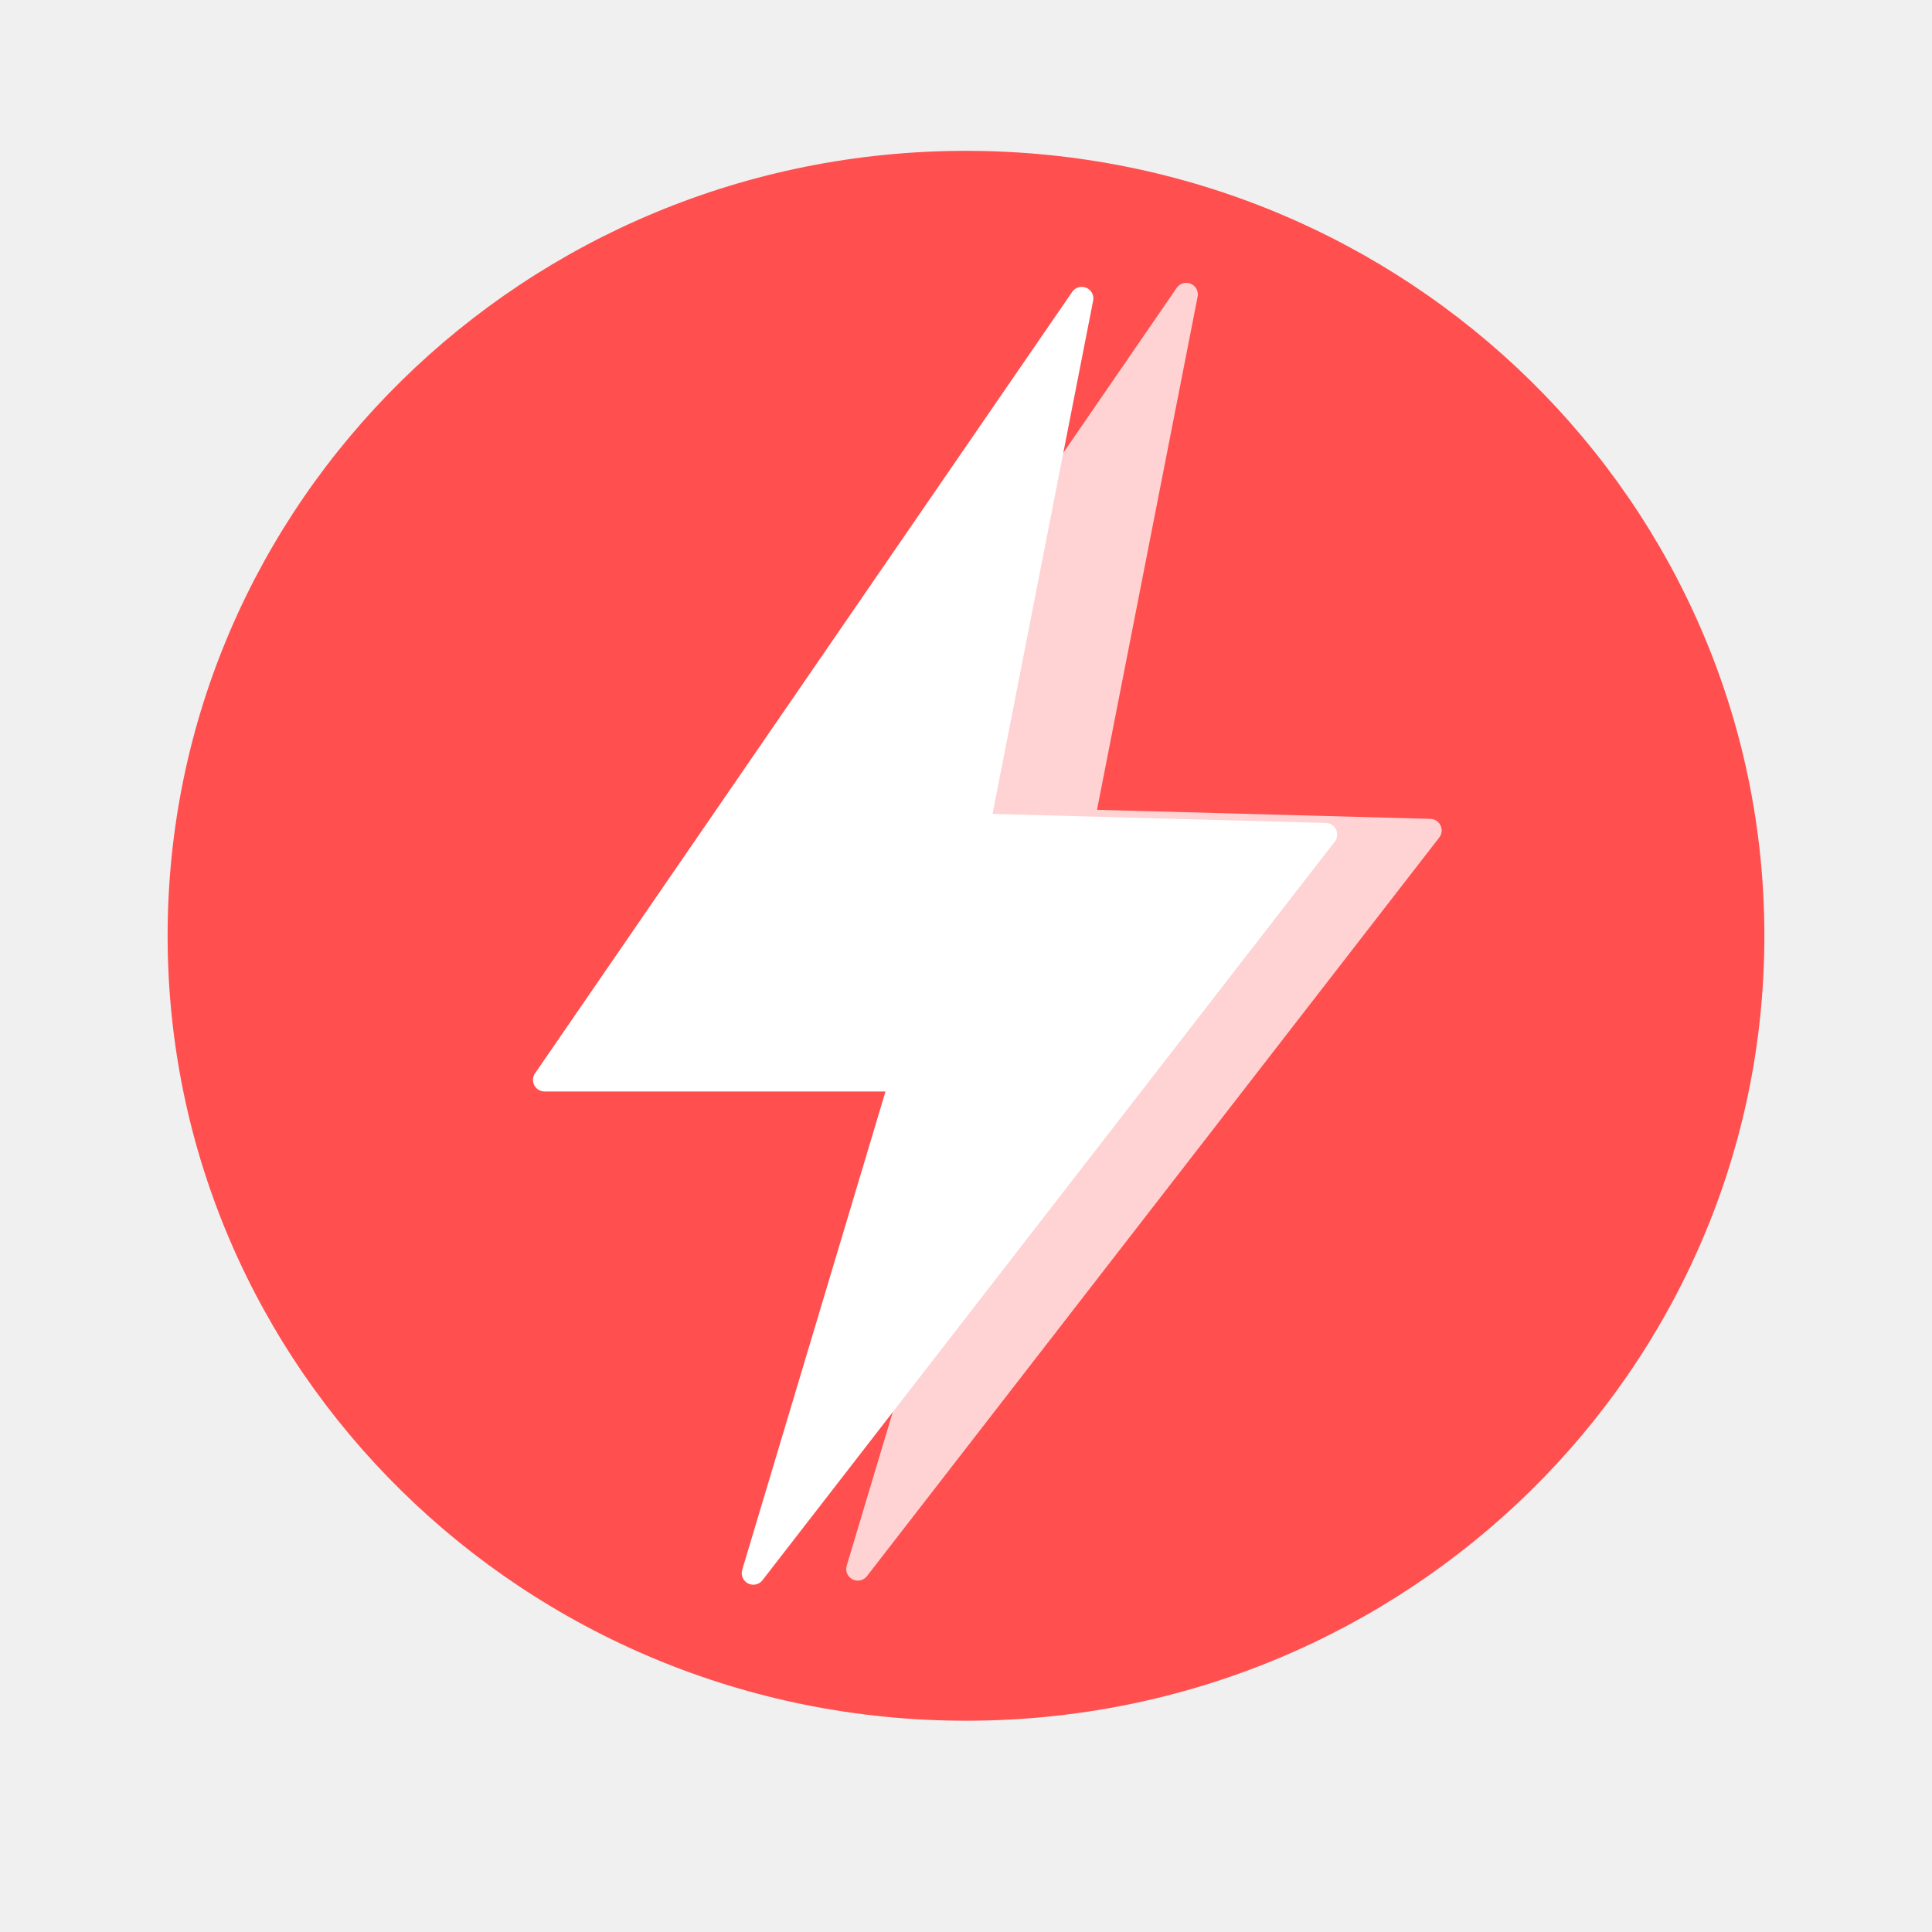
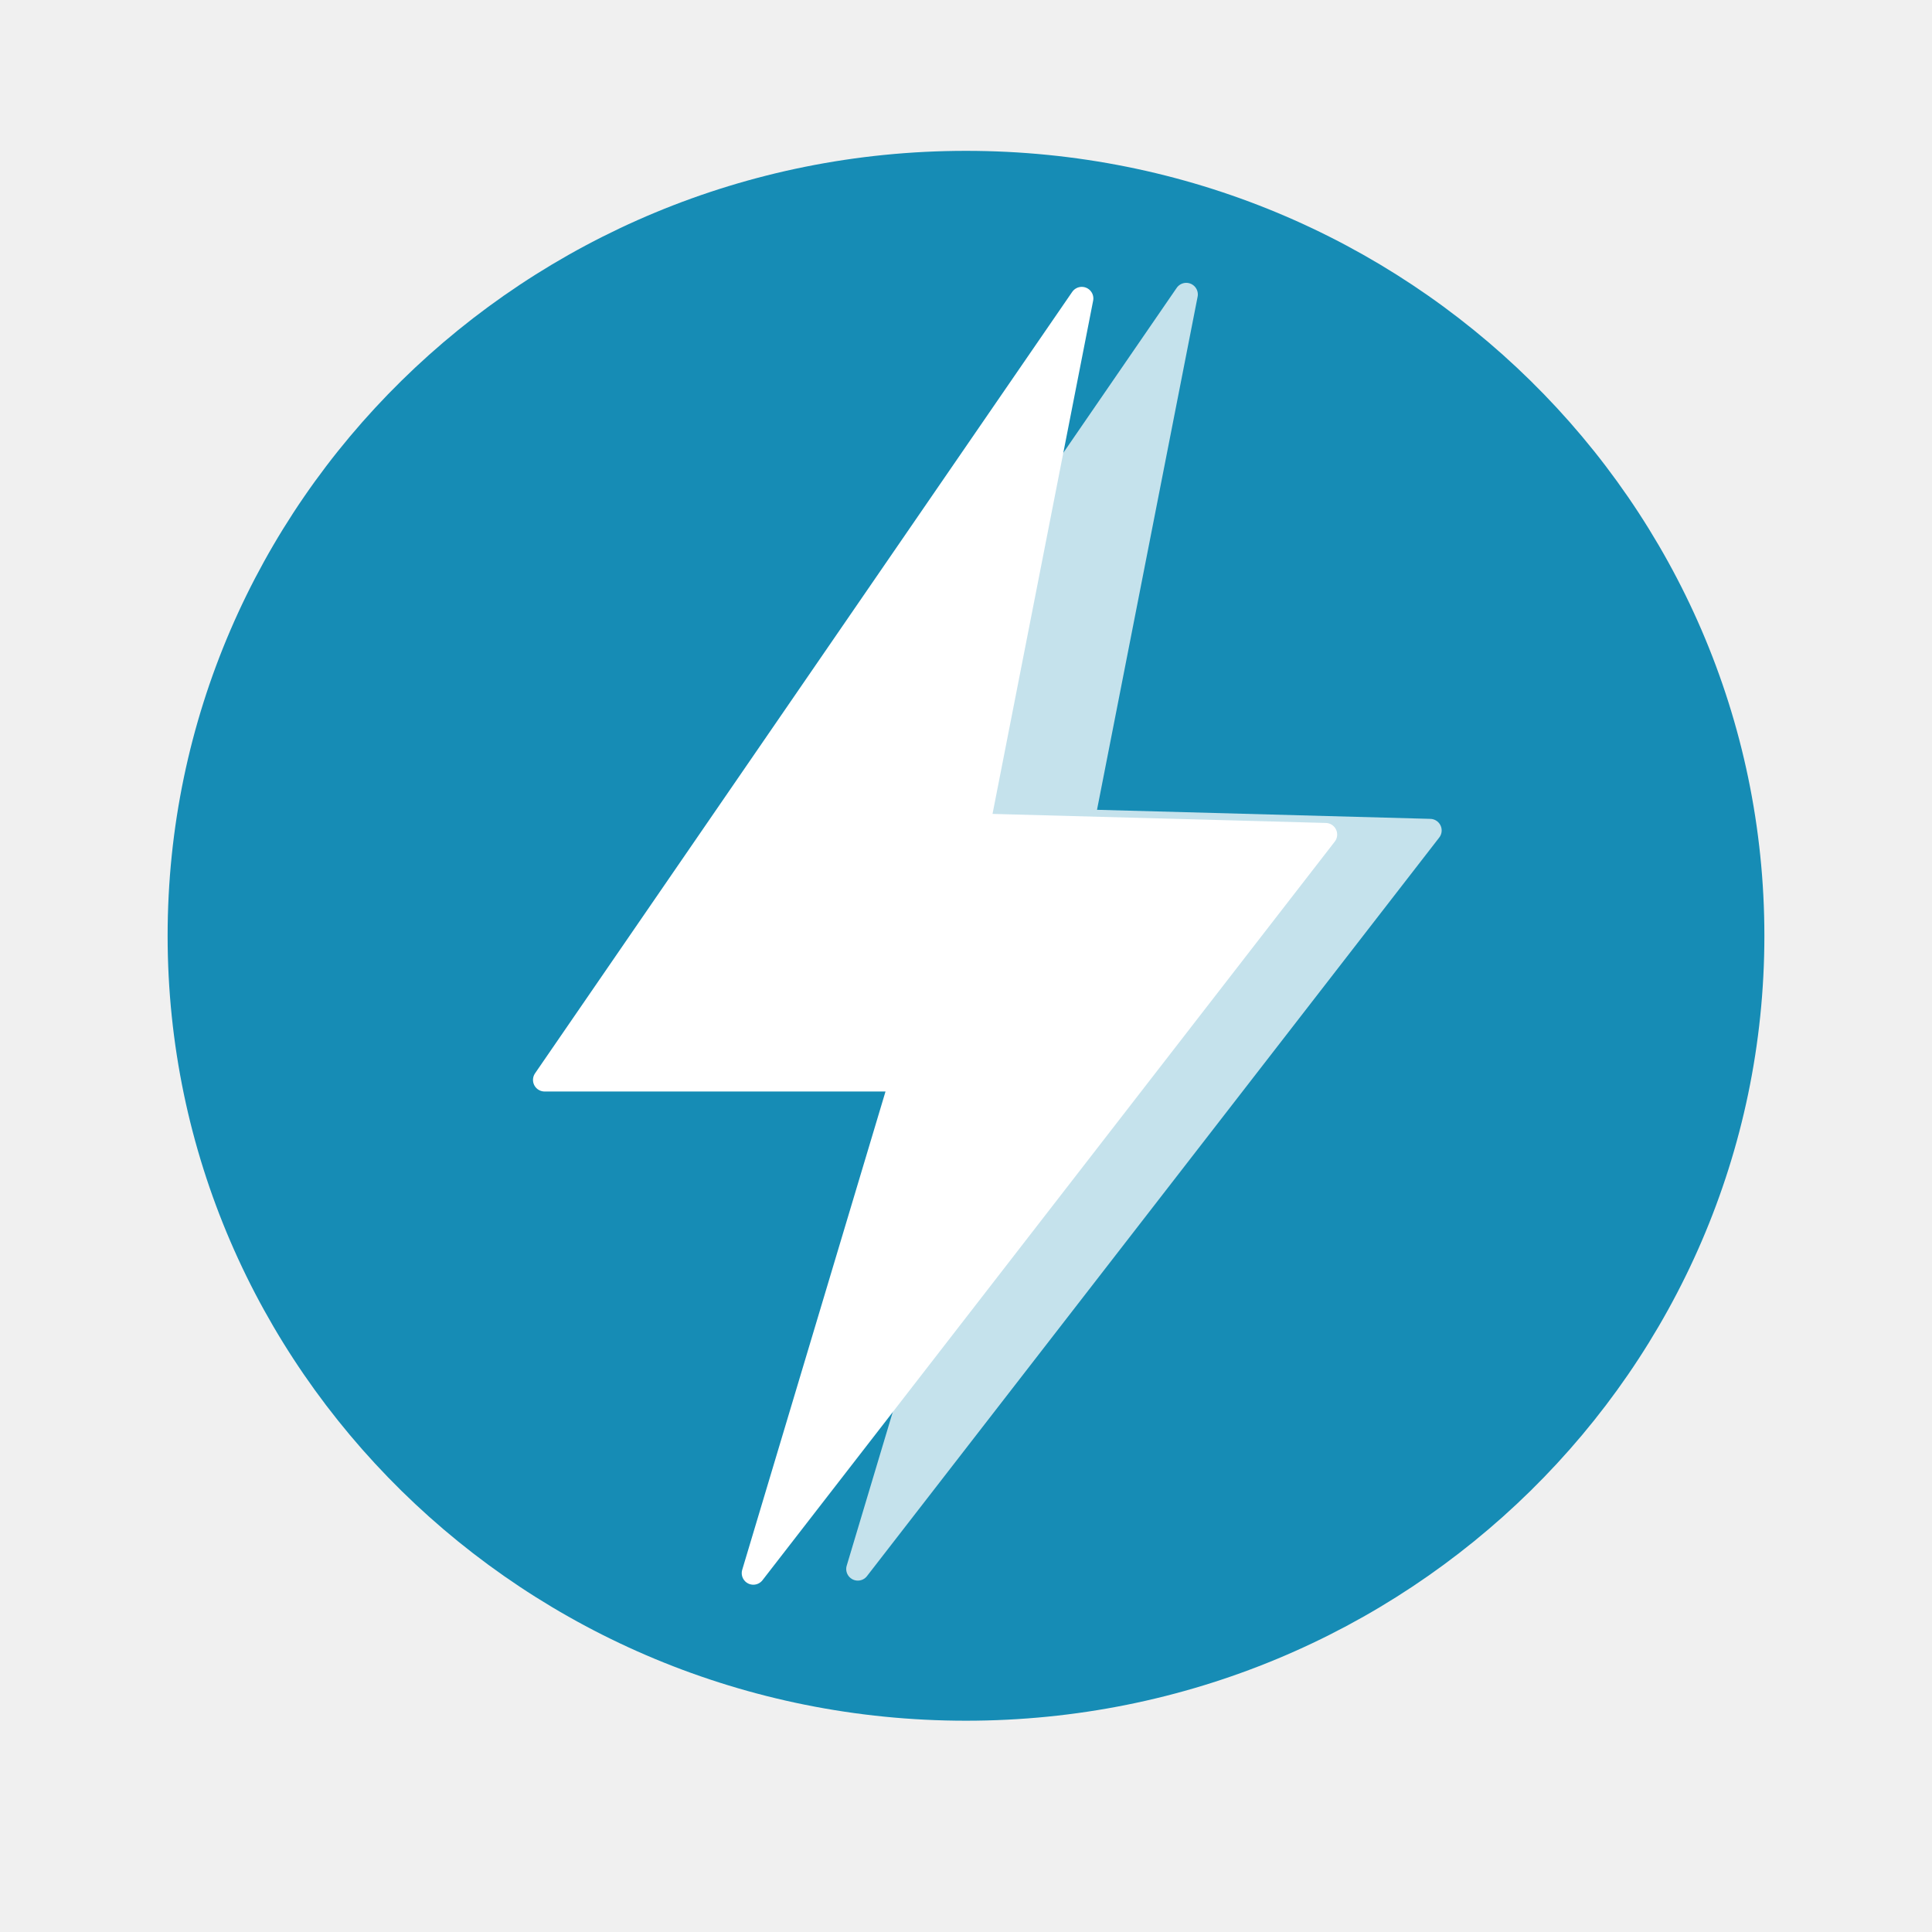
<svg xmlns="http://www.w3.org/2000/svg" version="1.1" id="Capa_1" x="0px" y="0px" viewBox="0 0 250 250" style="enable-background:new 0 0 250 250;" xml:space="preserve">
  <style type="text/css">
- 	.st0{fill:#FF4F4F;}
+ 	.st0{fill:#168cb5;}
	.st1{fill:#FFFFFF;stroke:#FFFFFF;stroke-width:3;stroke-linecap:round;stroke-linejoin:round;stroke-miterlimit:10;}
	.st2{opacity:0.75;fill:#FFFFFF;stroke:#FFFFFF;stroke-width:3;stroke-linecap:round;stroke-linejoin:round;stroke-miterlimit:10;}
</style>
  <g>
    <ellipse class="st0" cx="125" cy="121.09" rx="103.31" ry="101.57" />
    <g>
      <path class="st1" d="M139.98,38.62c-23.17,33.71-46.34,67.41-69.51,101.12h46.13l-19.12,63.82l74.05-95.57l-44.91-1.22    C131.07,84.05,135.53,61.33,139.98,38.62z" />
      <path class="st2" d="M153.5,38.1c-23.17,33.71-46.34,67.41-69.51,101.12h46.13L111,203.03l74.05-95.57l-44.91-1.22    C144.59,83.53,149.05,60.81,153.5,38.1z" />
    </g>
  </g>
</svg>
